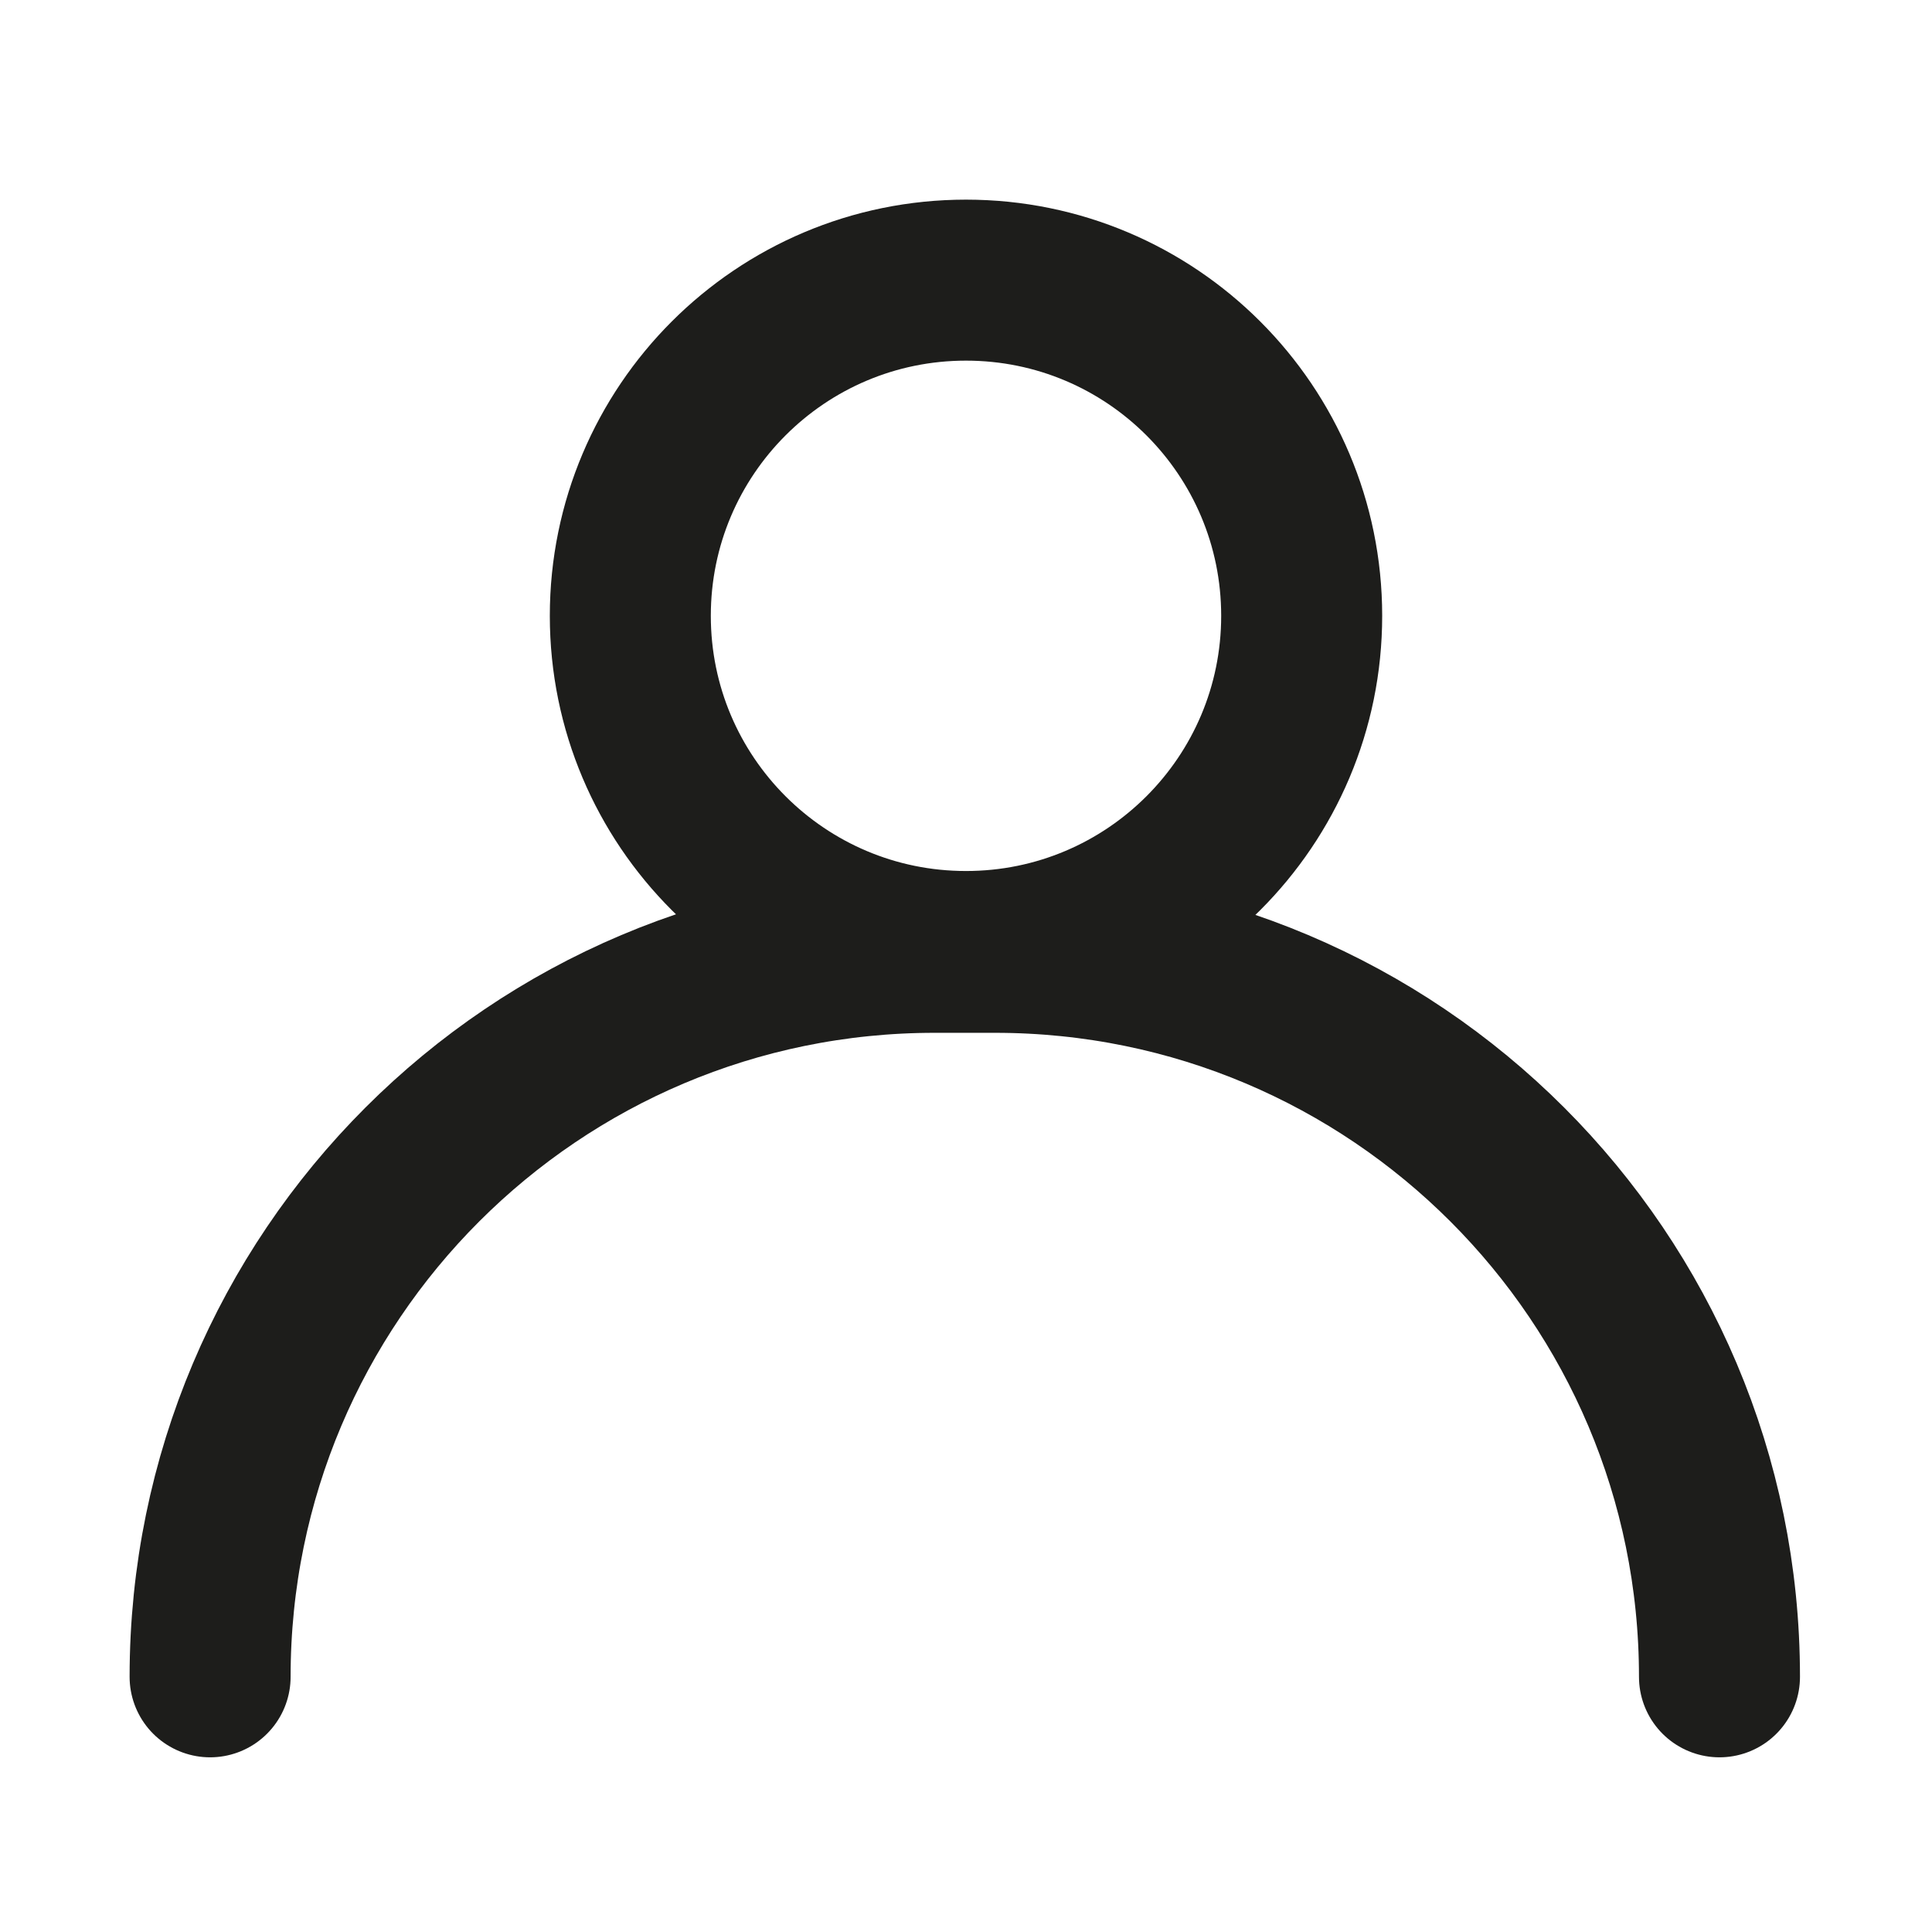
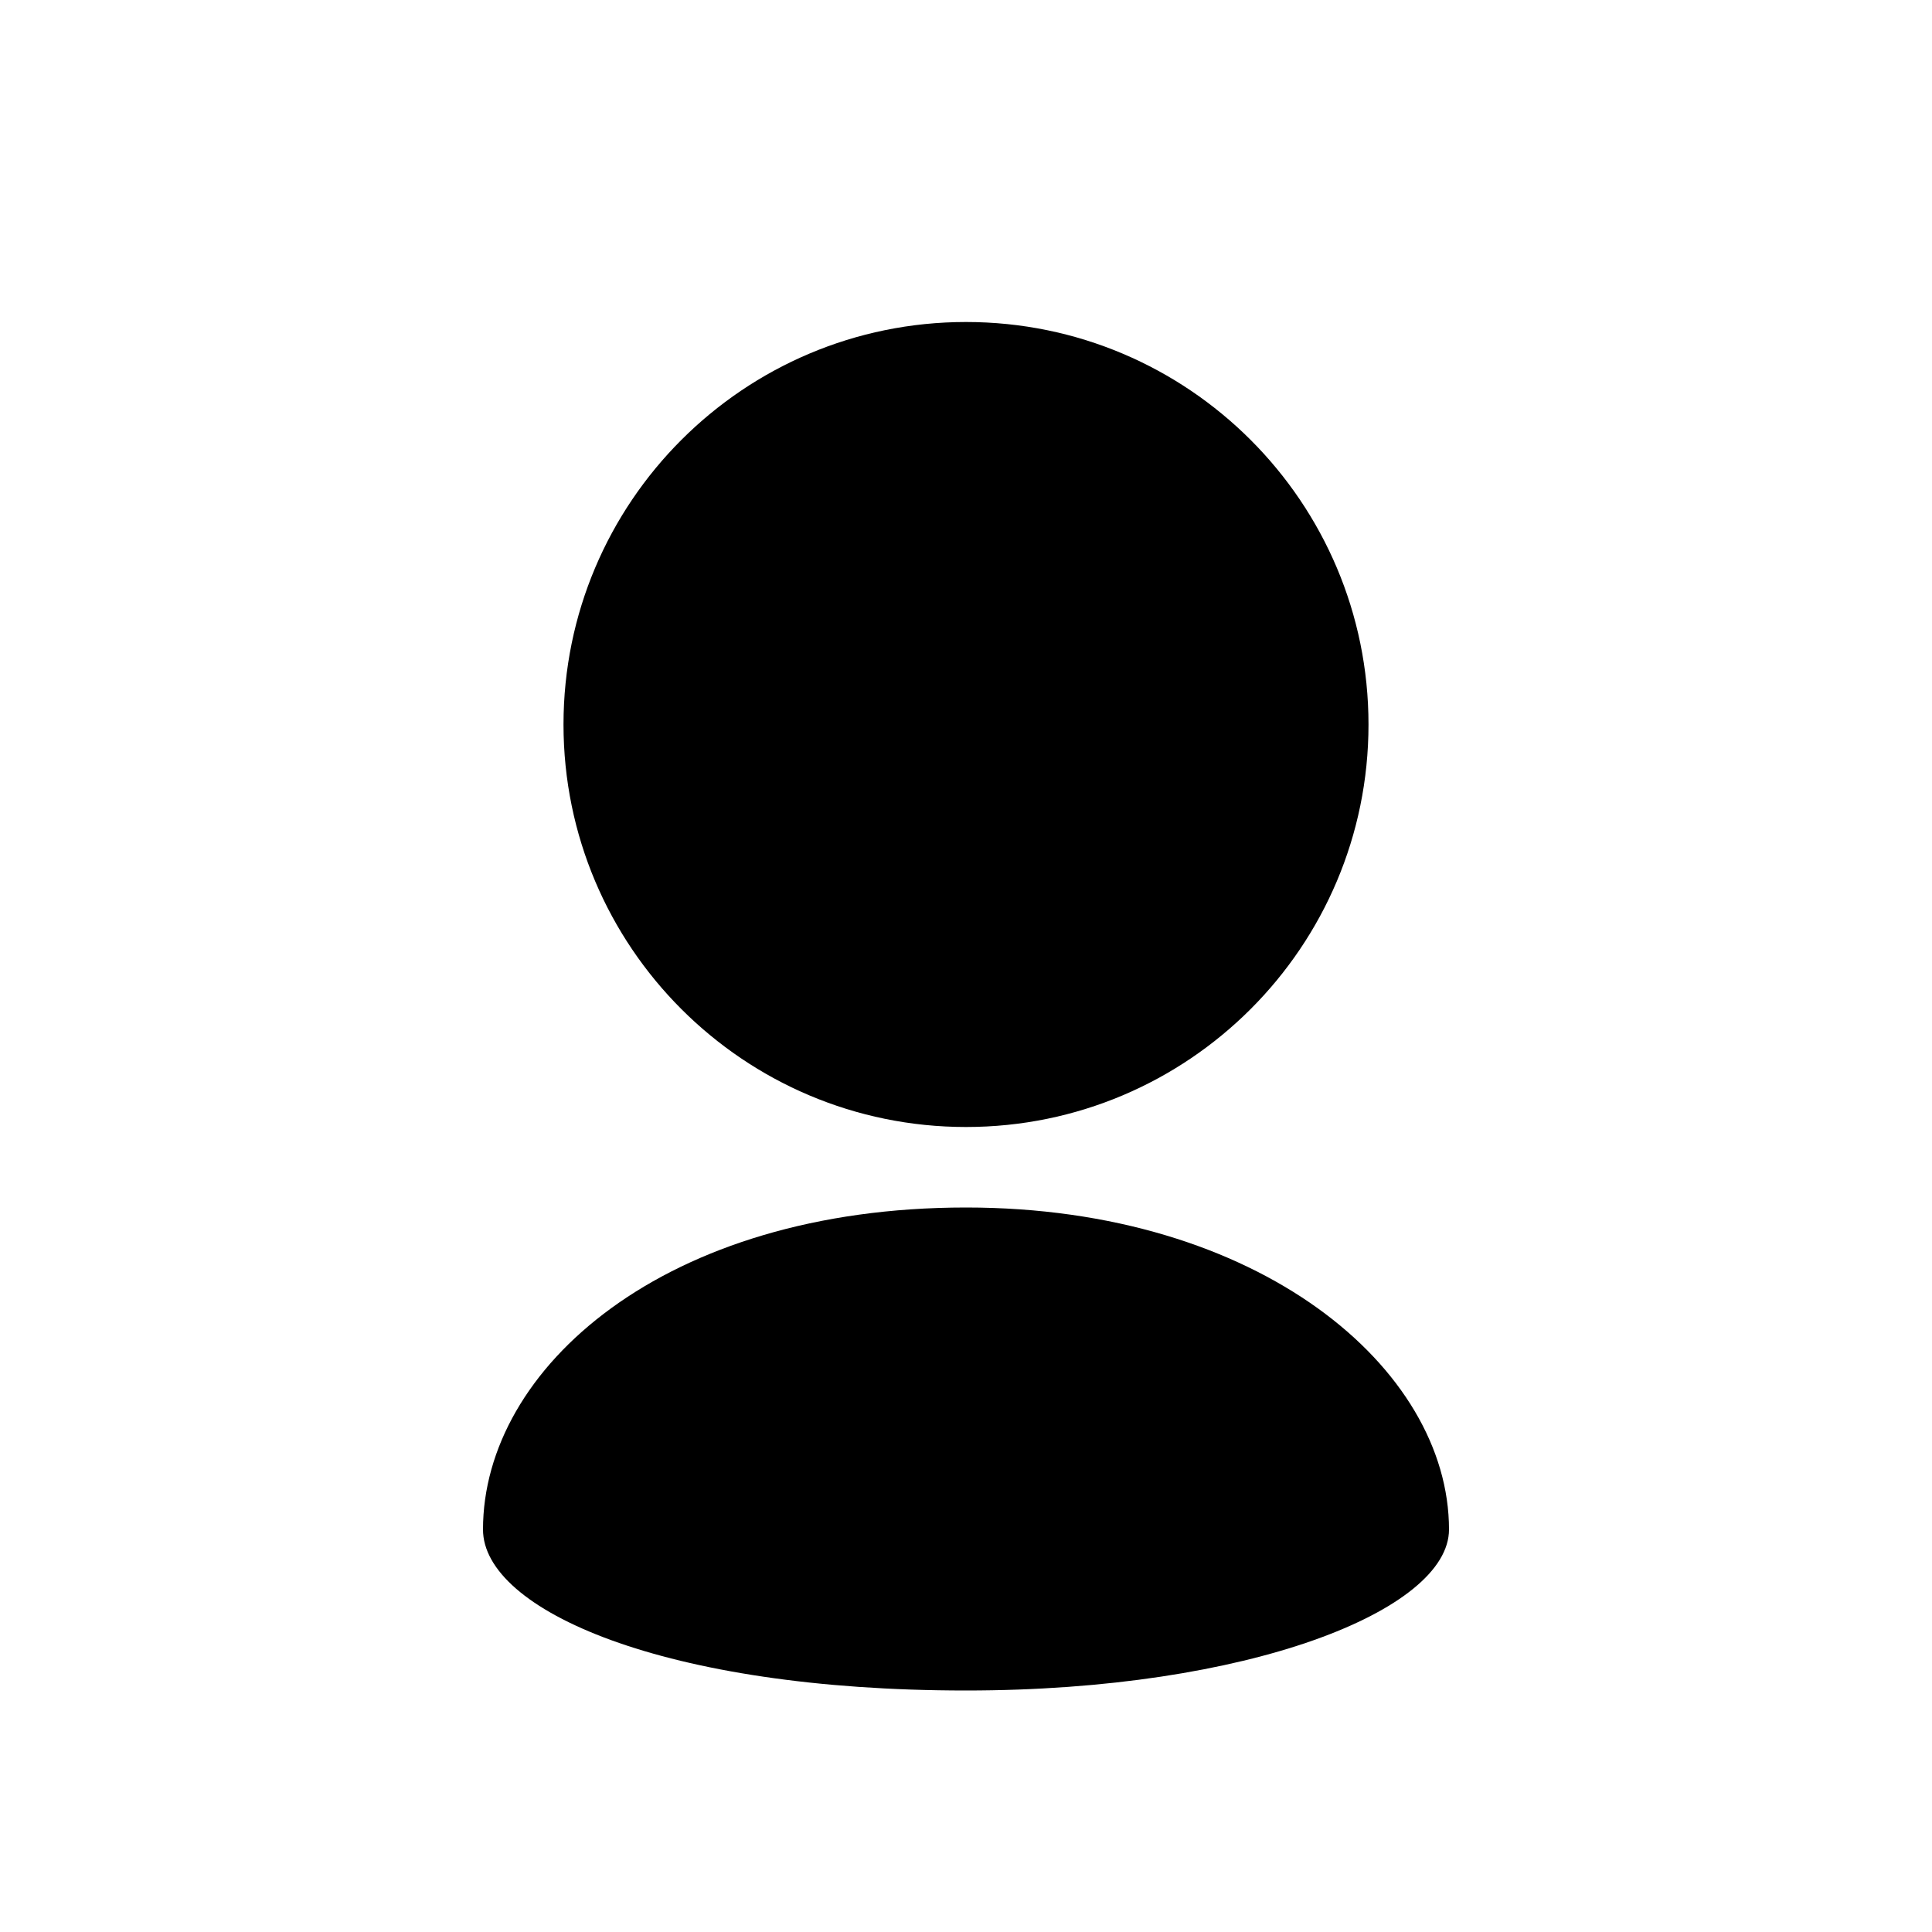
- <svg xmlns="http://www.w3.org/2000/svg" data-name="Layer 1" id="Layer_1" viewBox="0 0 24 24">
-   <defs>
-     <style>.cls-1{fill:none;stroke:#1d1d1b;stroke-linecap:round;stroke-linejoin:round;stroke-width:2px;}</style>
-   </defs>
-   <g data-name="&lt;Group&gt;" id="_Group_">
-     <circle class="cls-1" cx="12" cy="7.65" data-name="&lt;Path&gt;" id="_Path_" r="4.17" />
-     <path class="cls-1" d="M2.61,20.83h0a9,9,0,0,1,9-9h.75a9,9,0,0,1,9,9h0" data-name="&lt;Path&gt;" id="_Path_2" />
-   </g>
+ <svg xmlns="http://www.w3.org/2000/svg" baseProfile="tiny" height="24px" id="Layer_1" version="1.2" viewBox="0 0 24 24" width="24px" xml:space="preserve">
+   <path d="M17,9c0-1.381-0.56-2.631-1.464-3.535C14.631,4.56,13.381,4,12,4S9.369,4.56,8.464,5.465C7.56,6.369,7,7.619,7,9  s0.56,2.631,1.464,3.535C9.369,13.44,10.619,14,12,14s2.631-0.56,3.536-1.465C16.44,11.631,17,10.381,17,9z" />
+   <path d="M6,19c0,1,2.25,2,6,2c3.518,0,6-1,6-2c0-2-2.354-4-6-4C8.25,15,6,17,6,19z" />
</svg>
